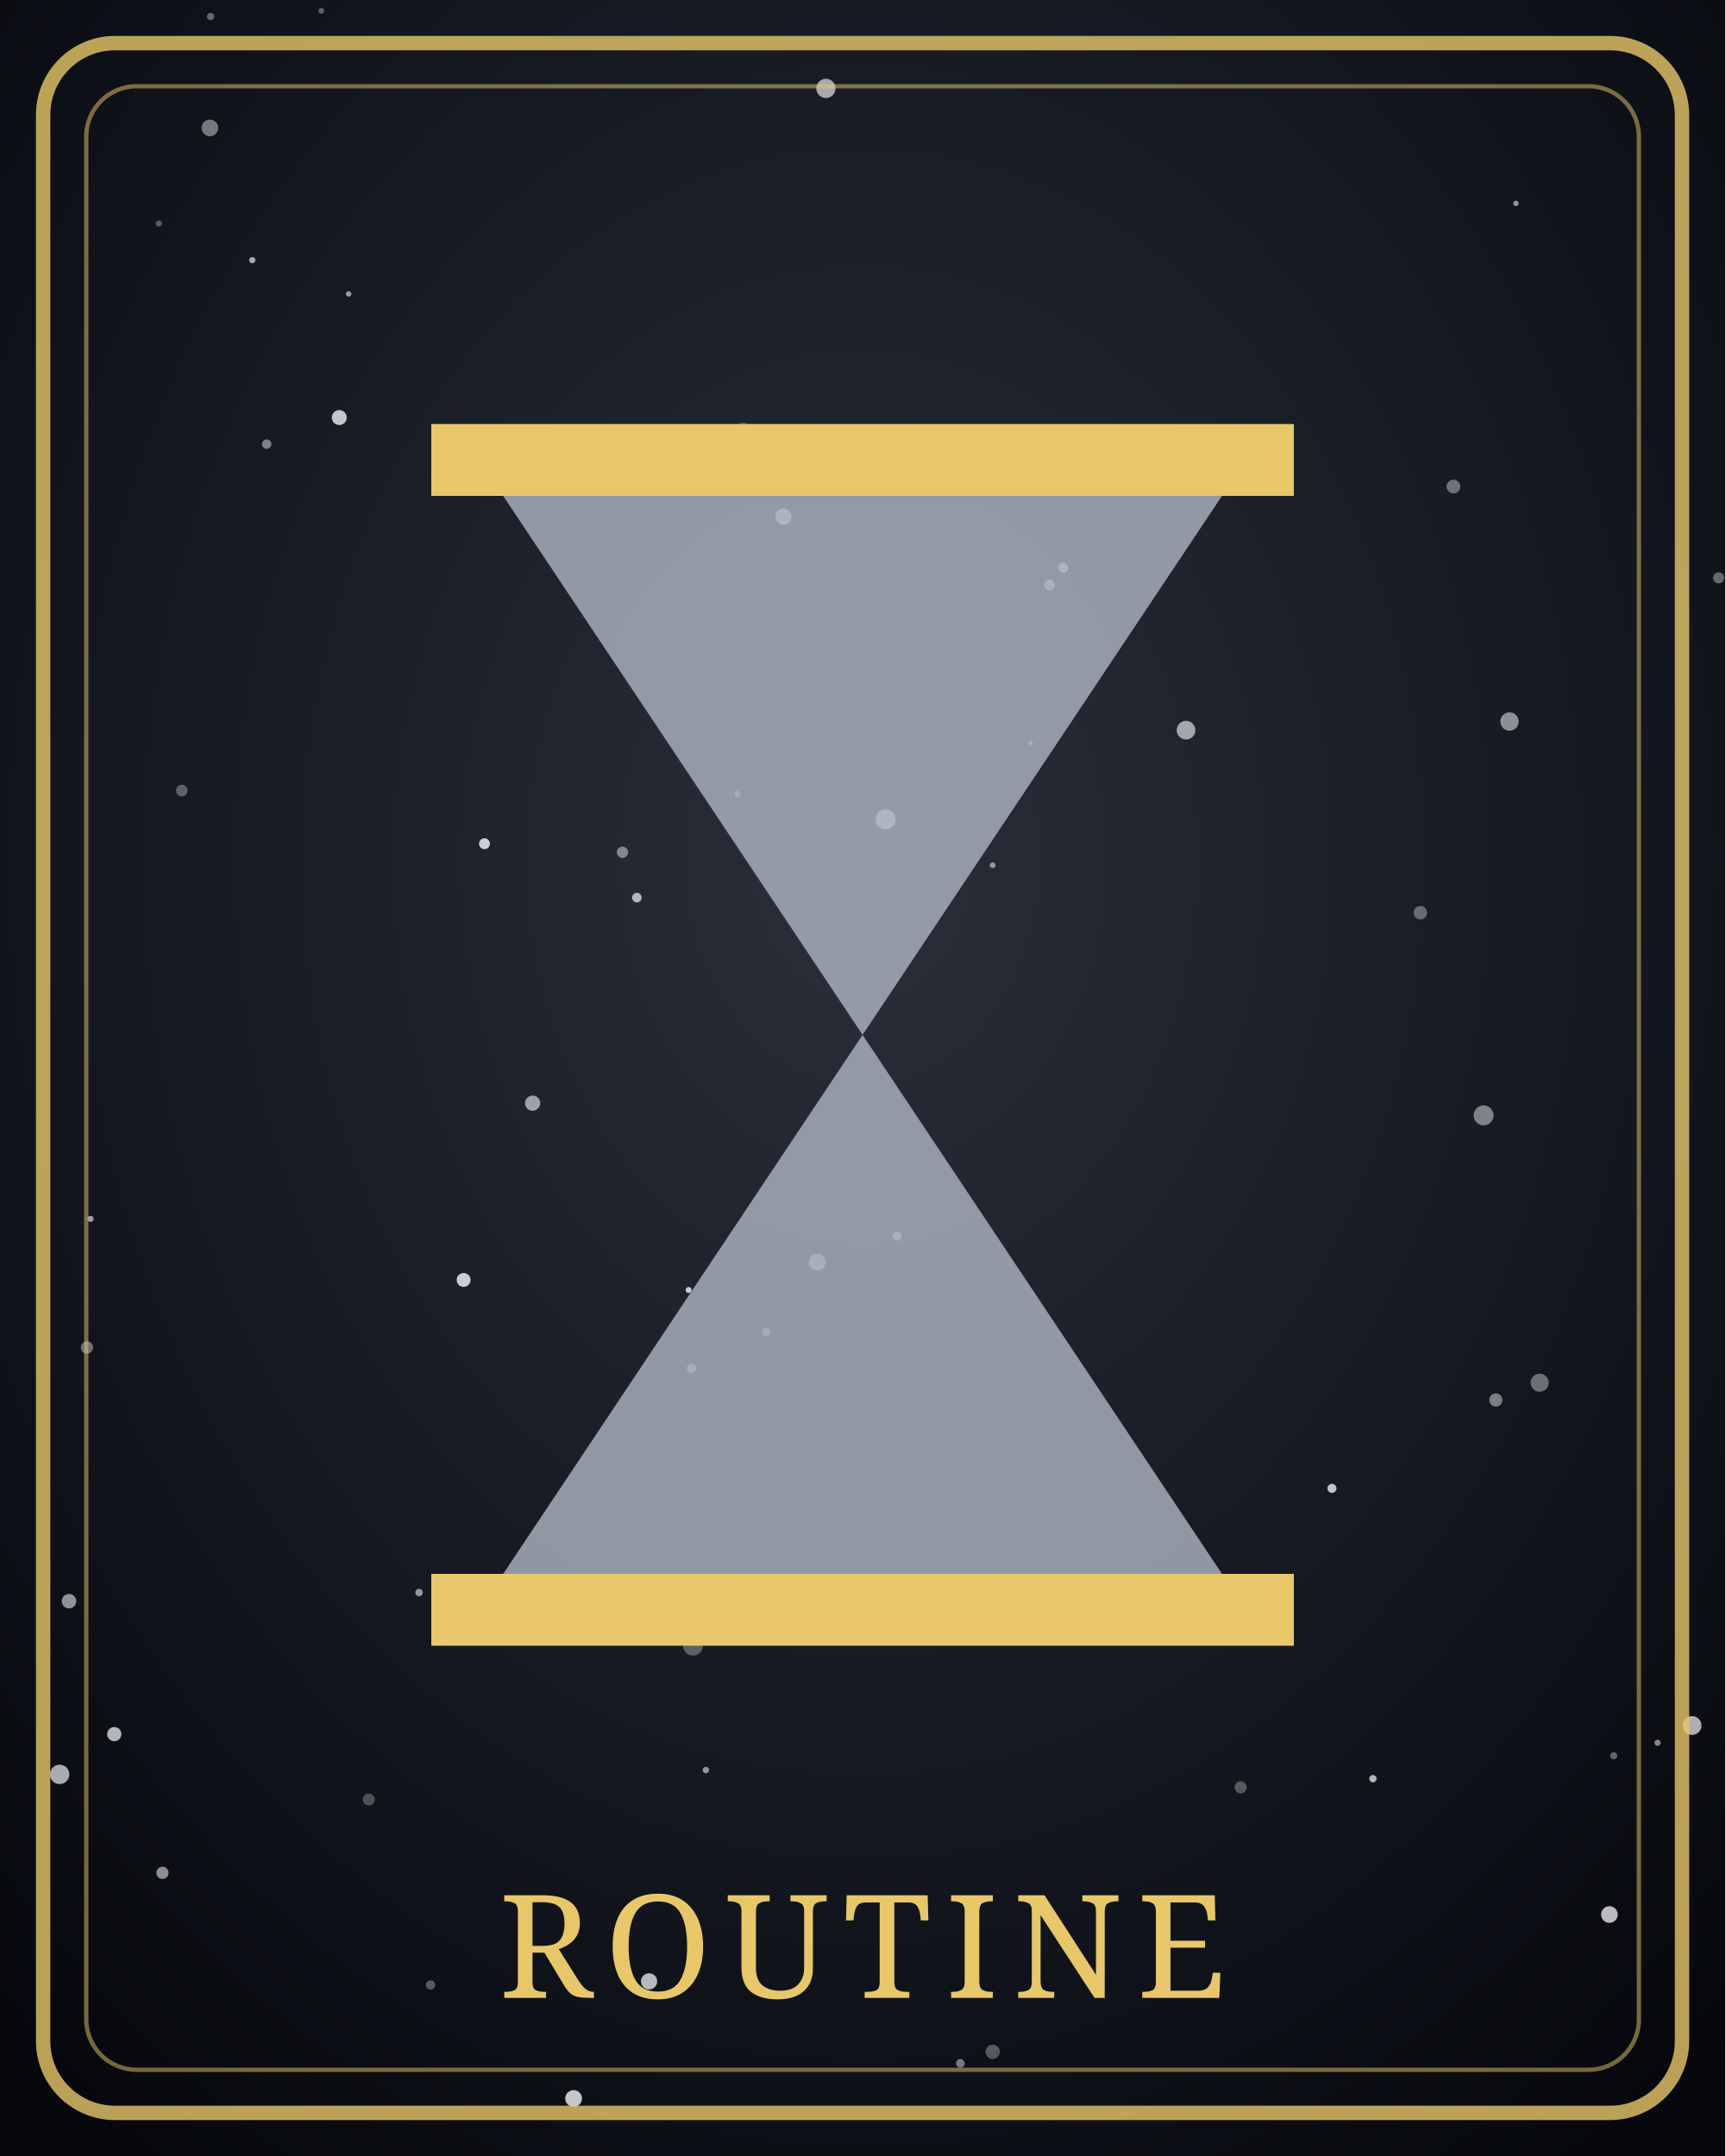
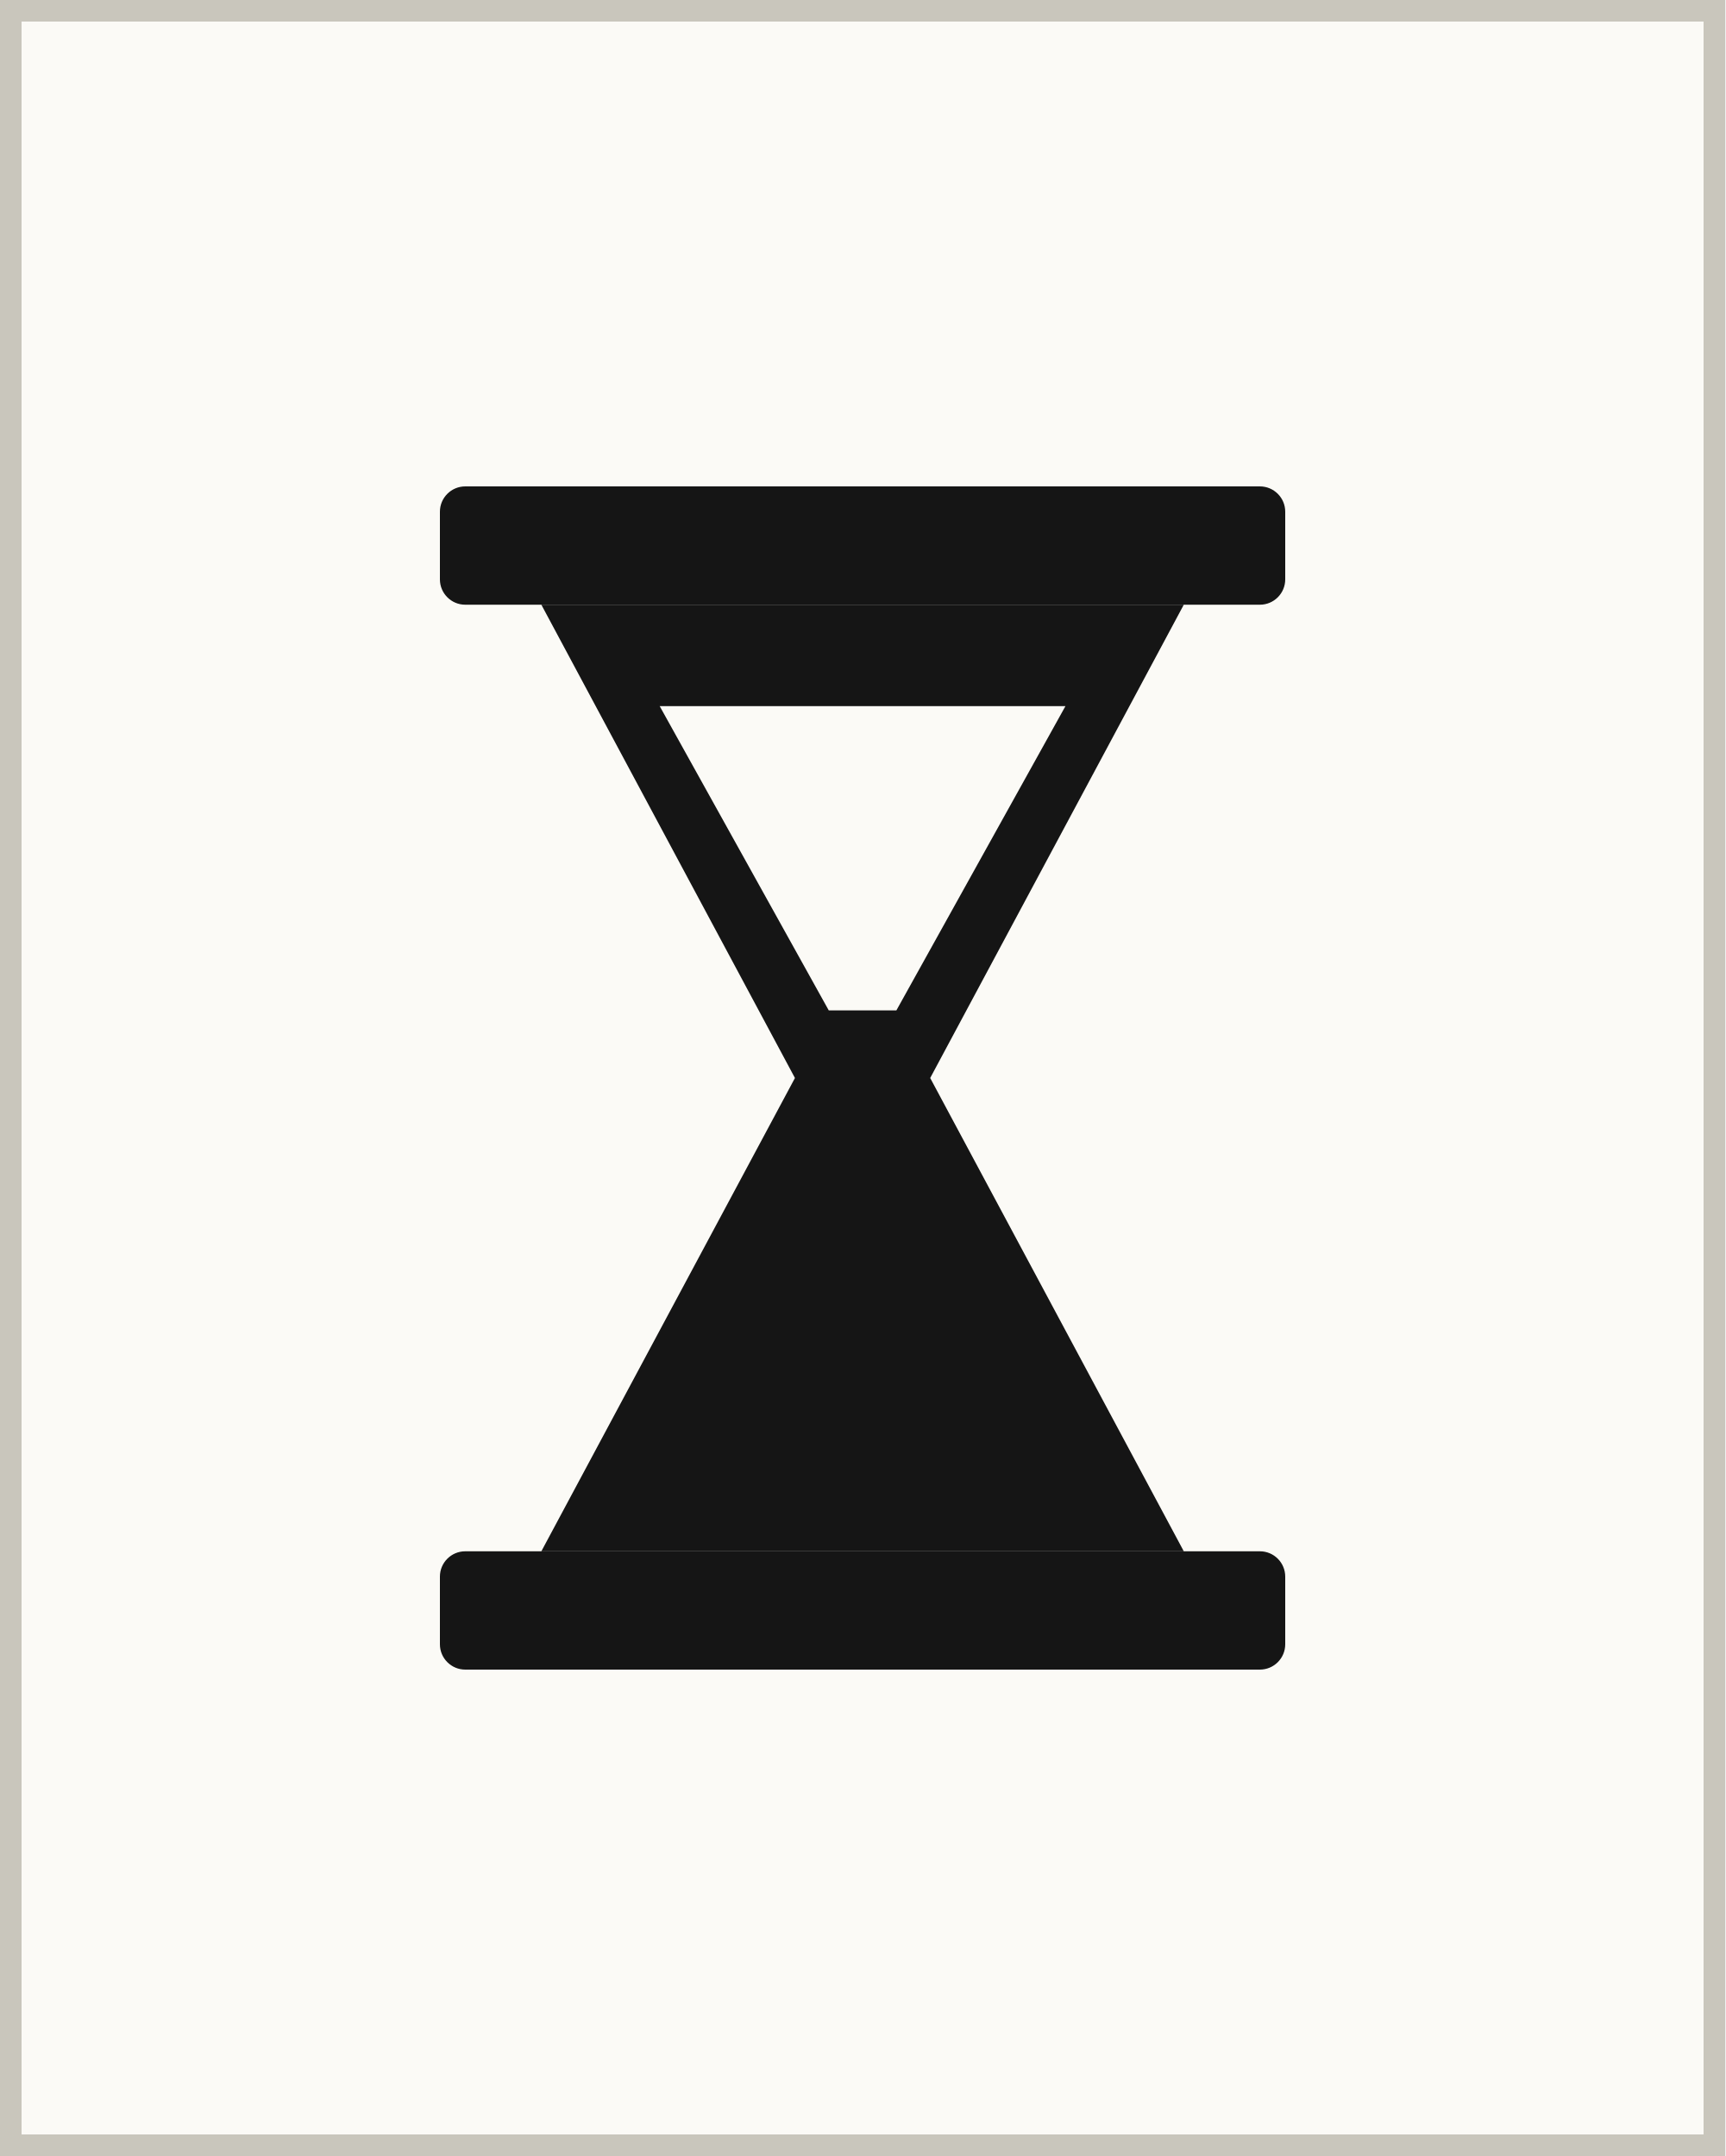
<svg xmlns="http://www.w3.org/2000/svg" viewBox="0 0 240 300" width="240" height="300">
-   <defs>
-     <radialGradient id="g" cx="50%" cy="40%" r="75%">
-       <stop offset="0" stop-color="#2a2f3a" />
-       <stop offset="1" stop-color="#05070c" />
-     </radialGradient>
-     <radialGradient id="glow" cx="50%" cy="50%" r="50%">
-       <stop offset="0" stop-color="#fff" stop-opacity="0.9" />
-       <stop offset="1" stop-color="#fff" stop-opacity="0" />
-     </radialGradient>
-   </defs>
-   <rect width="240" height="300" fill="url(#g)" />
-   <circle cx="143.4" cy="103.4" r="0.30" fill="#fff" opacity="0.44" />
-   <circle cx="197.6" cy="127.0" r="0.94" fill="#fff" opacity="0.34" />
-   <circle cx="102.6" cy="110.5" r="0.45" fill="#fff" opacity="0.39" />
-   <circle cx="22.6" cy="260.6" r="0.85" fill="#fff" opacity="0.53" />
-   <circle cx="185.3" cy="207.1" r="0.63" fill="#fff" opacity="0.74" />
-   <circle cx="133.6" cy="287.1" r="0.60" fill="#fff" opacity="0.44" />
-   <circle cx="15.9" cy="241.3" r="0.99" fill="#fff" opacity="0.69" />
-   <circle cx="90.3" cy="275.7" r="1.13" fill="#fff" opacity="0.70" />
-   <circle cx="8.3" cy="246.9" r="1.35" fill="#fff" opacity="0.65" />
-   <circle cx="106.6" cy="185.4" r="0.60" fill="#fff" opacity="0.36" />
-   <circle cx="214.2" cy="192.4" r="1.26" fill="#fff" opacity="0.38" />
-   <circle cx="98.2" cy="246.3" r="0.45" fill="#fff" opacity="0.54" />
-   <circle cx="109.0" cy="71.9" r="1.13" fill="#fff" opacity="0.61" />
-   <circle cx="96.4" cy="229.0" r="1.38" fill="#fff" opacity="0.30" />
-   <circle cx="239.1" cy="80.4" r="0.77" fill="#fff" opacity="0.36" />
-   <circle cx="12.6" cy="169.6" r="0.43" fill="#fff" opacity="0.58" />
-   <circle cx="224.5" cy="244.3" r="0.49" fill="#fff" opacity="0.36" />
-   <circle cx="206.4" cy="155.2" r="1.39" fill="#fff" opacity="0.45" />
-   <circle cx="138.1" cy="120.4" r="0.40" fill="#fff" opacity="0.52" />
-   <circle cx="123.2" cy="114.0" r="1.39" fill="#fff" opacity="0.64" />
-   <circle cx="44.7" cy="1.5" r="0.40" fill="#fff" opacity="0.33" />
-   <circle cx="29.2" cy="17.8" r="1.16" fill="#fff" opacity="0.42" />
-   <circle cx="86.6" cy="118.6" r="0.79" fill="#fff" opacity="0.44" />
-   <circle cx="124.8" cy="172.0" r="0.62" fill="#fff" opacity="0.53" />
-   <circle cx="37.1" cy="61.8" r="0.66" fill="#fff" opacity="0.44" />
-   <circle cx="74.1" cy="153.5" r="1.06" fill="#fff" opacity="0.57" />
-   <circle cx="29.3" cy="2.3" r="0.51" fill="#fff" opacity="0.35" />
-   <circle cx="191.0" cy="247.5" r="0.51" fill="#fff" opacity="0.69" />
-   <circle cx="208.1" cy="194.8" r="0.92" fill="#fff" opacity="0.44" />
-   <circle cx="147.9" cy="79.0" r="0.69" fill="#fff" opacity="0.62" />
-   <circle cx="59.9" cy="276.2" r="0.65" fill="#fff" opacity="0.31" />
-   <circle cx="146.0" cy="81.4" r="0.76" fill="#fff" opacity="0.55" />
-   <circle cx="47.2" cy="58.1" r="1.04" fill="#fff" opacity="0.75" />
-   <circle cx="22.1" cy="31.1" r="0.43" fill="#fff" opacity="0.31" />
-   <circle cx="12.1" cy="187.5" r="0.86" fill="#fff" opacity="0.40" />
-   <circle cx="88.6" cy="124.9" r="0.67" fill="#fff" opacity="0.66" />
-   <circle cx="25.3" cy="110.0" r="0.81" fill="#fff" opacity="0.31" />
-   <circle cx="103.4" cy="59.9" r="1.06" fill="#fff" opacity="0.30" />
-   <circle cx="48.5" cy="40.9" r="0.38" fill="#fff" opacity="0.57" />
-   <circle cx="51.3" cy="250.4" r="0.84" fill="#fff" opacity="0.26" />
-   <circle cx="79.8" cy="292.0" r="1.17" fill="#fff" opacity="0.76" />
-   <circle cx="35.1" cy="36.2" r="0.44" fill="#fff" opacity="0.63" />
-   <circle cx="210.9" cy="28.3" r="0.39" fill="#fff" opacity="0.53" />
-   <circle cx="67.4" cy="117.4" r="0.76" fill="#fff" opacity="0.78" />
-   <circle cx="58.3" cy="221.6" r="0.52" fill="#fff" opacity="0.55" />
-   <circle cx="114.9" cy="12.3" r="1.34" fill="#fff" opacity="0.62" />
-   <circle cx="138.1" cy="285.5" r="0.99" fill="#fff" opacity="0.30" />
-   <circle cx="81.2" cy="66.0" r="1.39" fill="#fff" opacity="0.76" />
-   <circle cx="172.6" cy="248.7" r="0.84" fill="#fff" opacity="0.29" />
-   <circle cx="235.4" cy="240.1" r="1.31" fill="#fff" opacity="0.67" />
-   <circle cx="95.8" cy="179.5" r="0.42" fill="#fff" opacity="0.77" />
-   <circle cx="202.2" cy="67.7" r="0.96" fill="#fff" opacity="0.38" />
-   <circle cx="96.2" cy="190.4" r="0.63" fill="#fff" opacity="0.51" />
-   <circle cx="223.9" cy="266.4" r="1.16" fill="#fff" opacity="0.72" />
-   <circle cx="64.5" cy="178.1" r="0.97" fill="#fff" opacity="0.77" />
-   <circle cx="9.6" cy="222.8" r="1.01" fill="#fff" opacity="0.55" />
-   <circle cx="113.7" cy="175.6" r="1.17" fill="#fff" opacity="0.49" />
-   <circle cx="165.0" cy="101.6" r="1.30" fill="#fff" opacity="0.59" />
-   <circle cx="210.0" cy="100.4" r="1.28" fill="#fff" opacity="0.51" />
-   <circle cx="230.6" cy="242.5" r="0.43" fill="#fff" opacity="0.51" />
-   <polygon points="70.0,69.0 170.0,69.0 120.0,144.0 170.0,219.0 70.0,219.0 120.0,144.0" fill="#aeb7c4" opacity="0.8" />
-   <rect x="60.0" y="59.0" width="120" height="10" fill="#e8c76a" />
-   <rect x="60.0" y="219.0" width="120" height="10" fill="#e8c76a" />
-   <rect x="6" y="6" width="228" height="288" rx="10" fill="none" stroke="#e8c76a" stroke-width="2" opacity="0.8" />
-   <rect x="12" y="12" width="216" height="276" rx="7" fill="none" stroke="#e8c76a" stroke-width="0.6" opacity="0.5" />
-   <text x="120.0" y="278" text-anchor="middle" font-family="Georgia, serif" font-size="20" letter-spacing="2" fill="#e8c76a">ROUTINE</text>
+   <rect width="240" height="300" fill="#fbfaf6" />
+   <g transform="translate(2.4 32.4) scale(1.176)" fill="#151515" color="#151515" style="--paper:#fbfaf6">
+     <rect x="50" y="30" width="100" height="14" rx="3" />
+     <rect x="50" y="156" width="100" height="14" rx="3" />
+     <path d="M62 44 L138 44 L108 100 L138 156 L62 156 L92 100 Z" />
+     <path d="M76 56 L124 56 L104 92 L96 92 Z" fill="#fbfaf6" />
+     <path d="M80 146 L100 118 L120 146 Z" fill="#fbfaf6" opacity="0" />
+   </g>
+   <rect x="1.5" y="1.5" width="237" height="297" fill="none" stroke="#c9c6bc" stroke-width="3" />
</svg>
